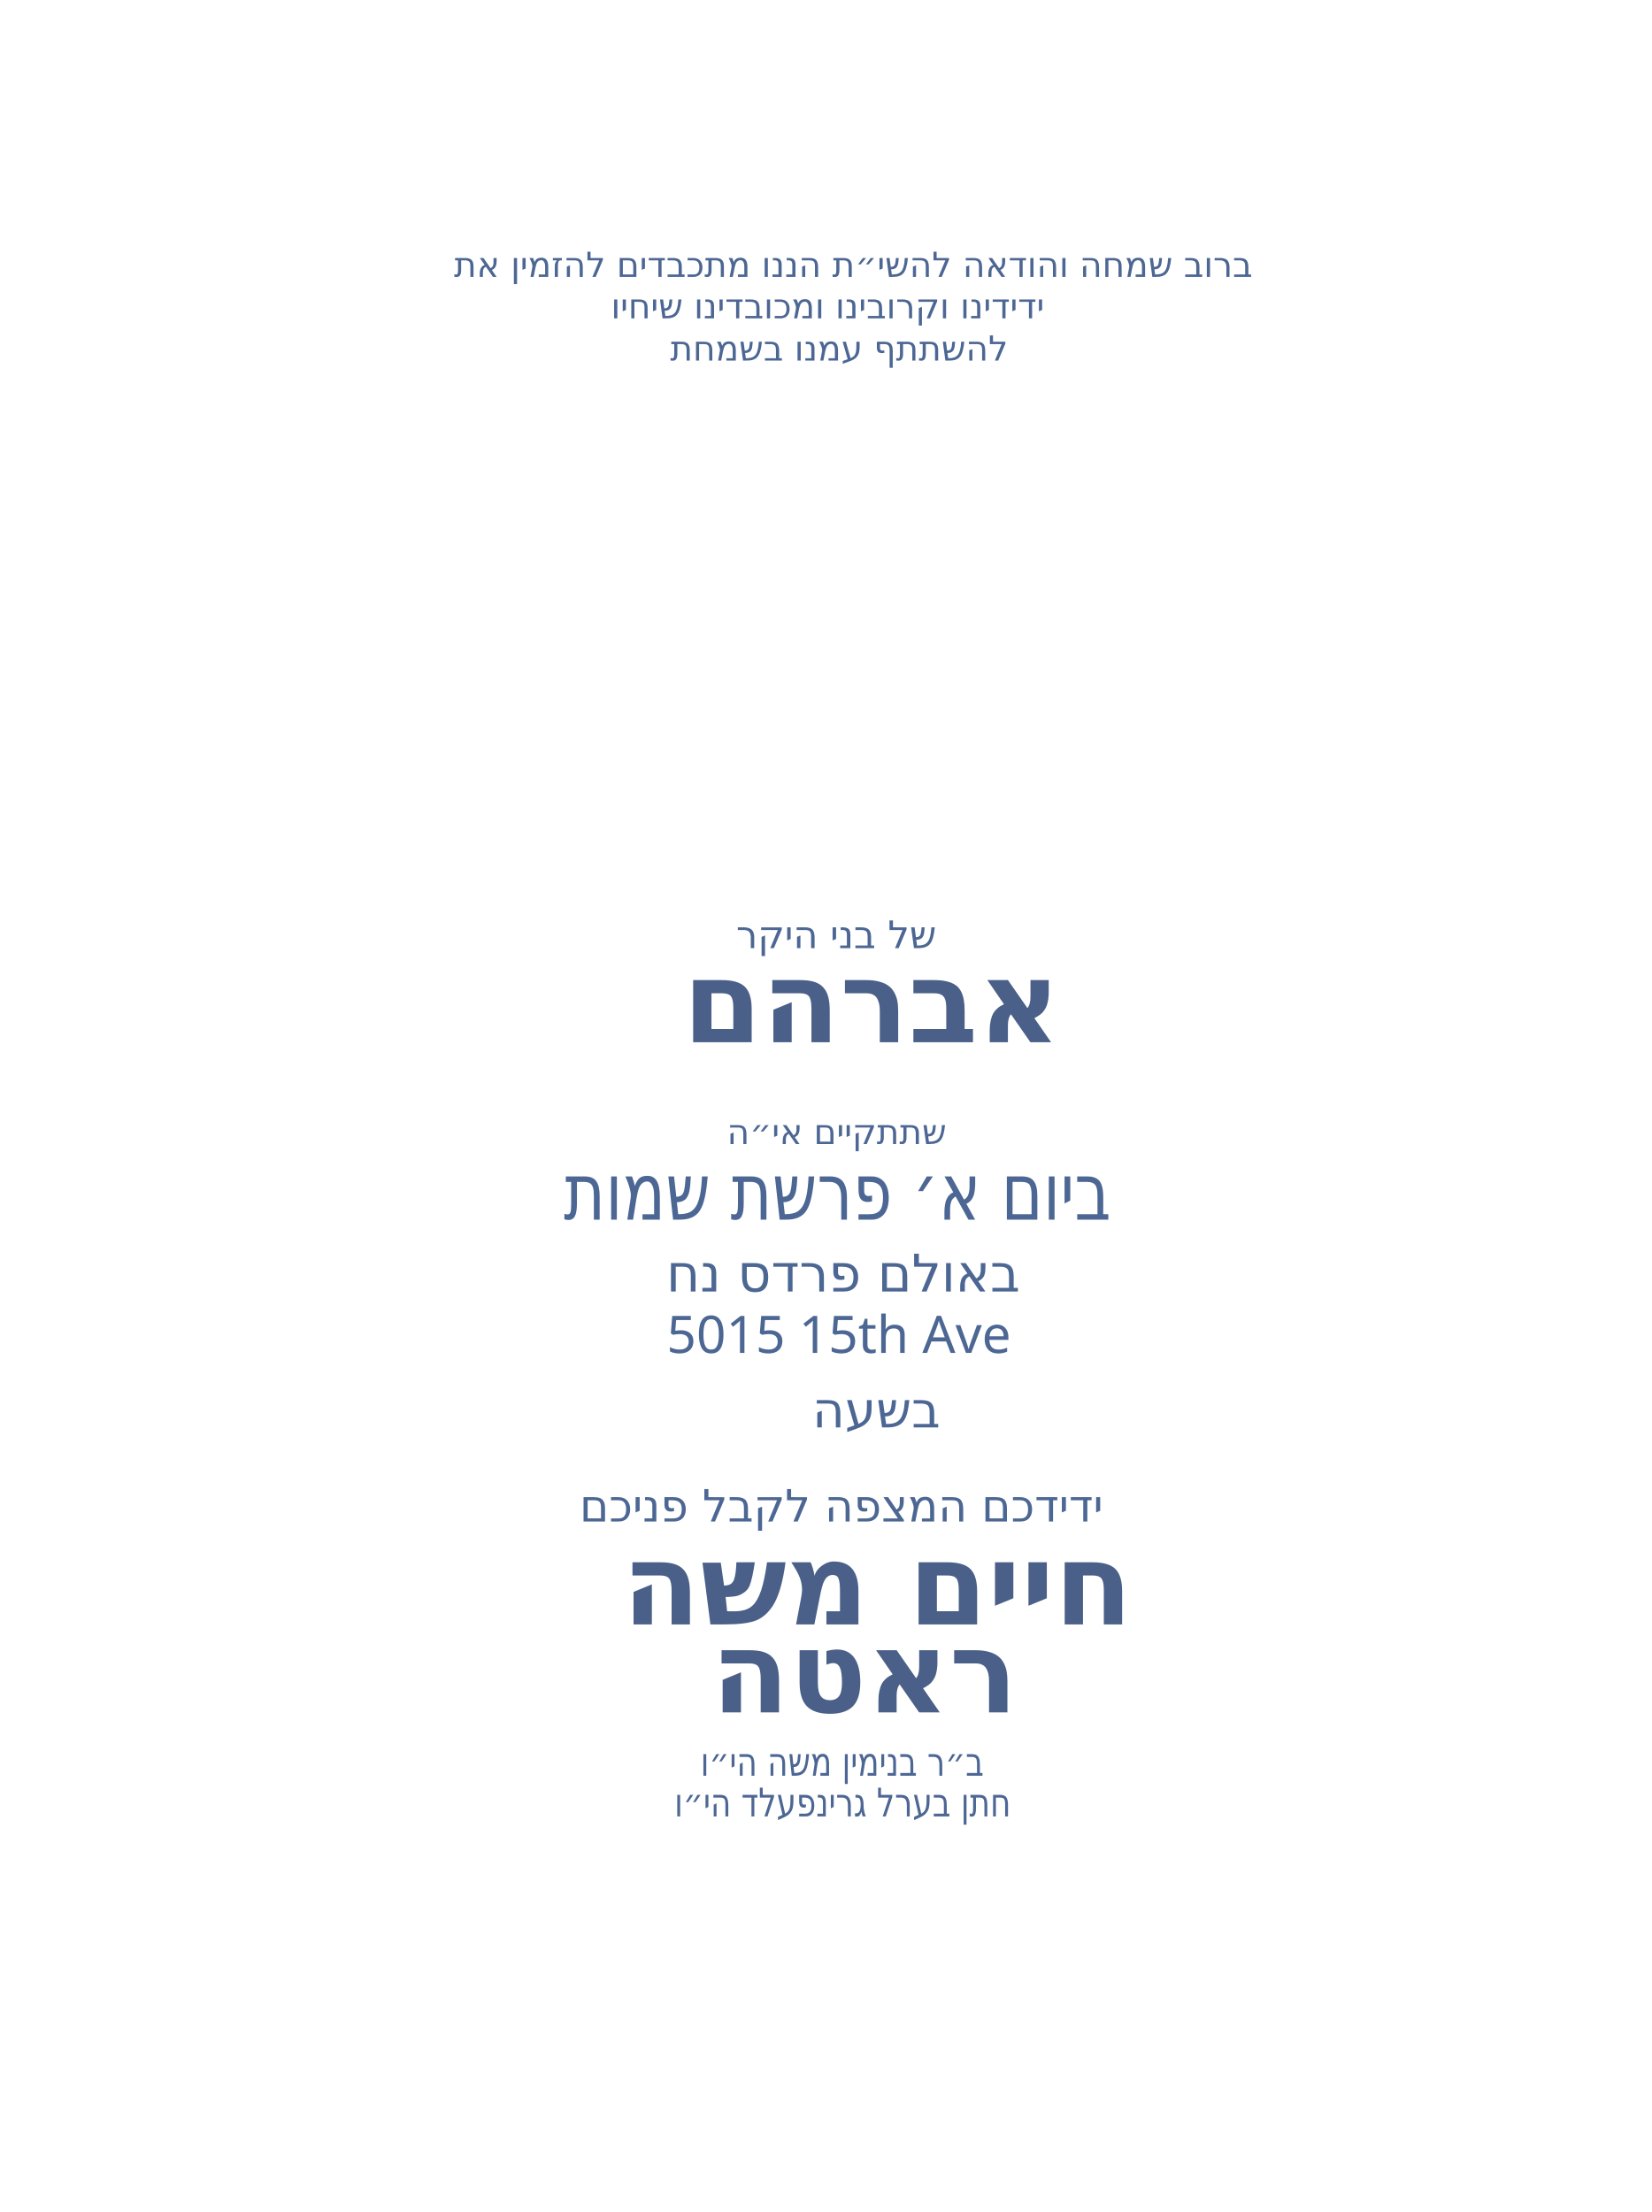
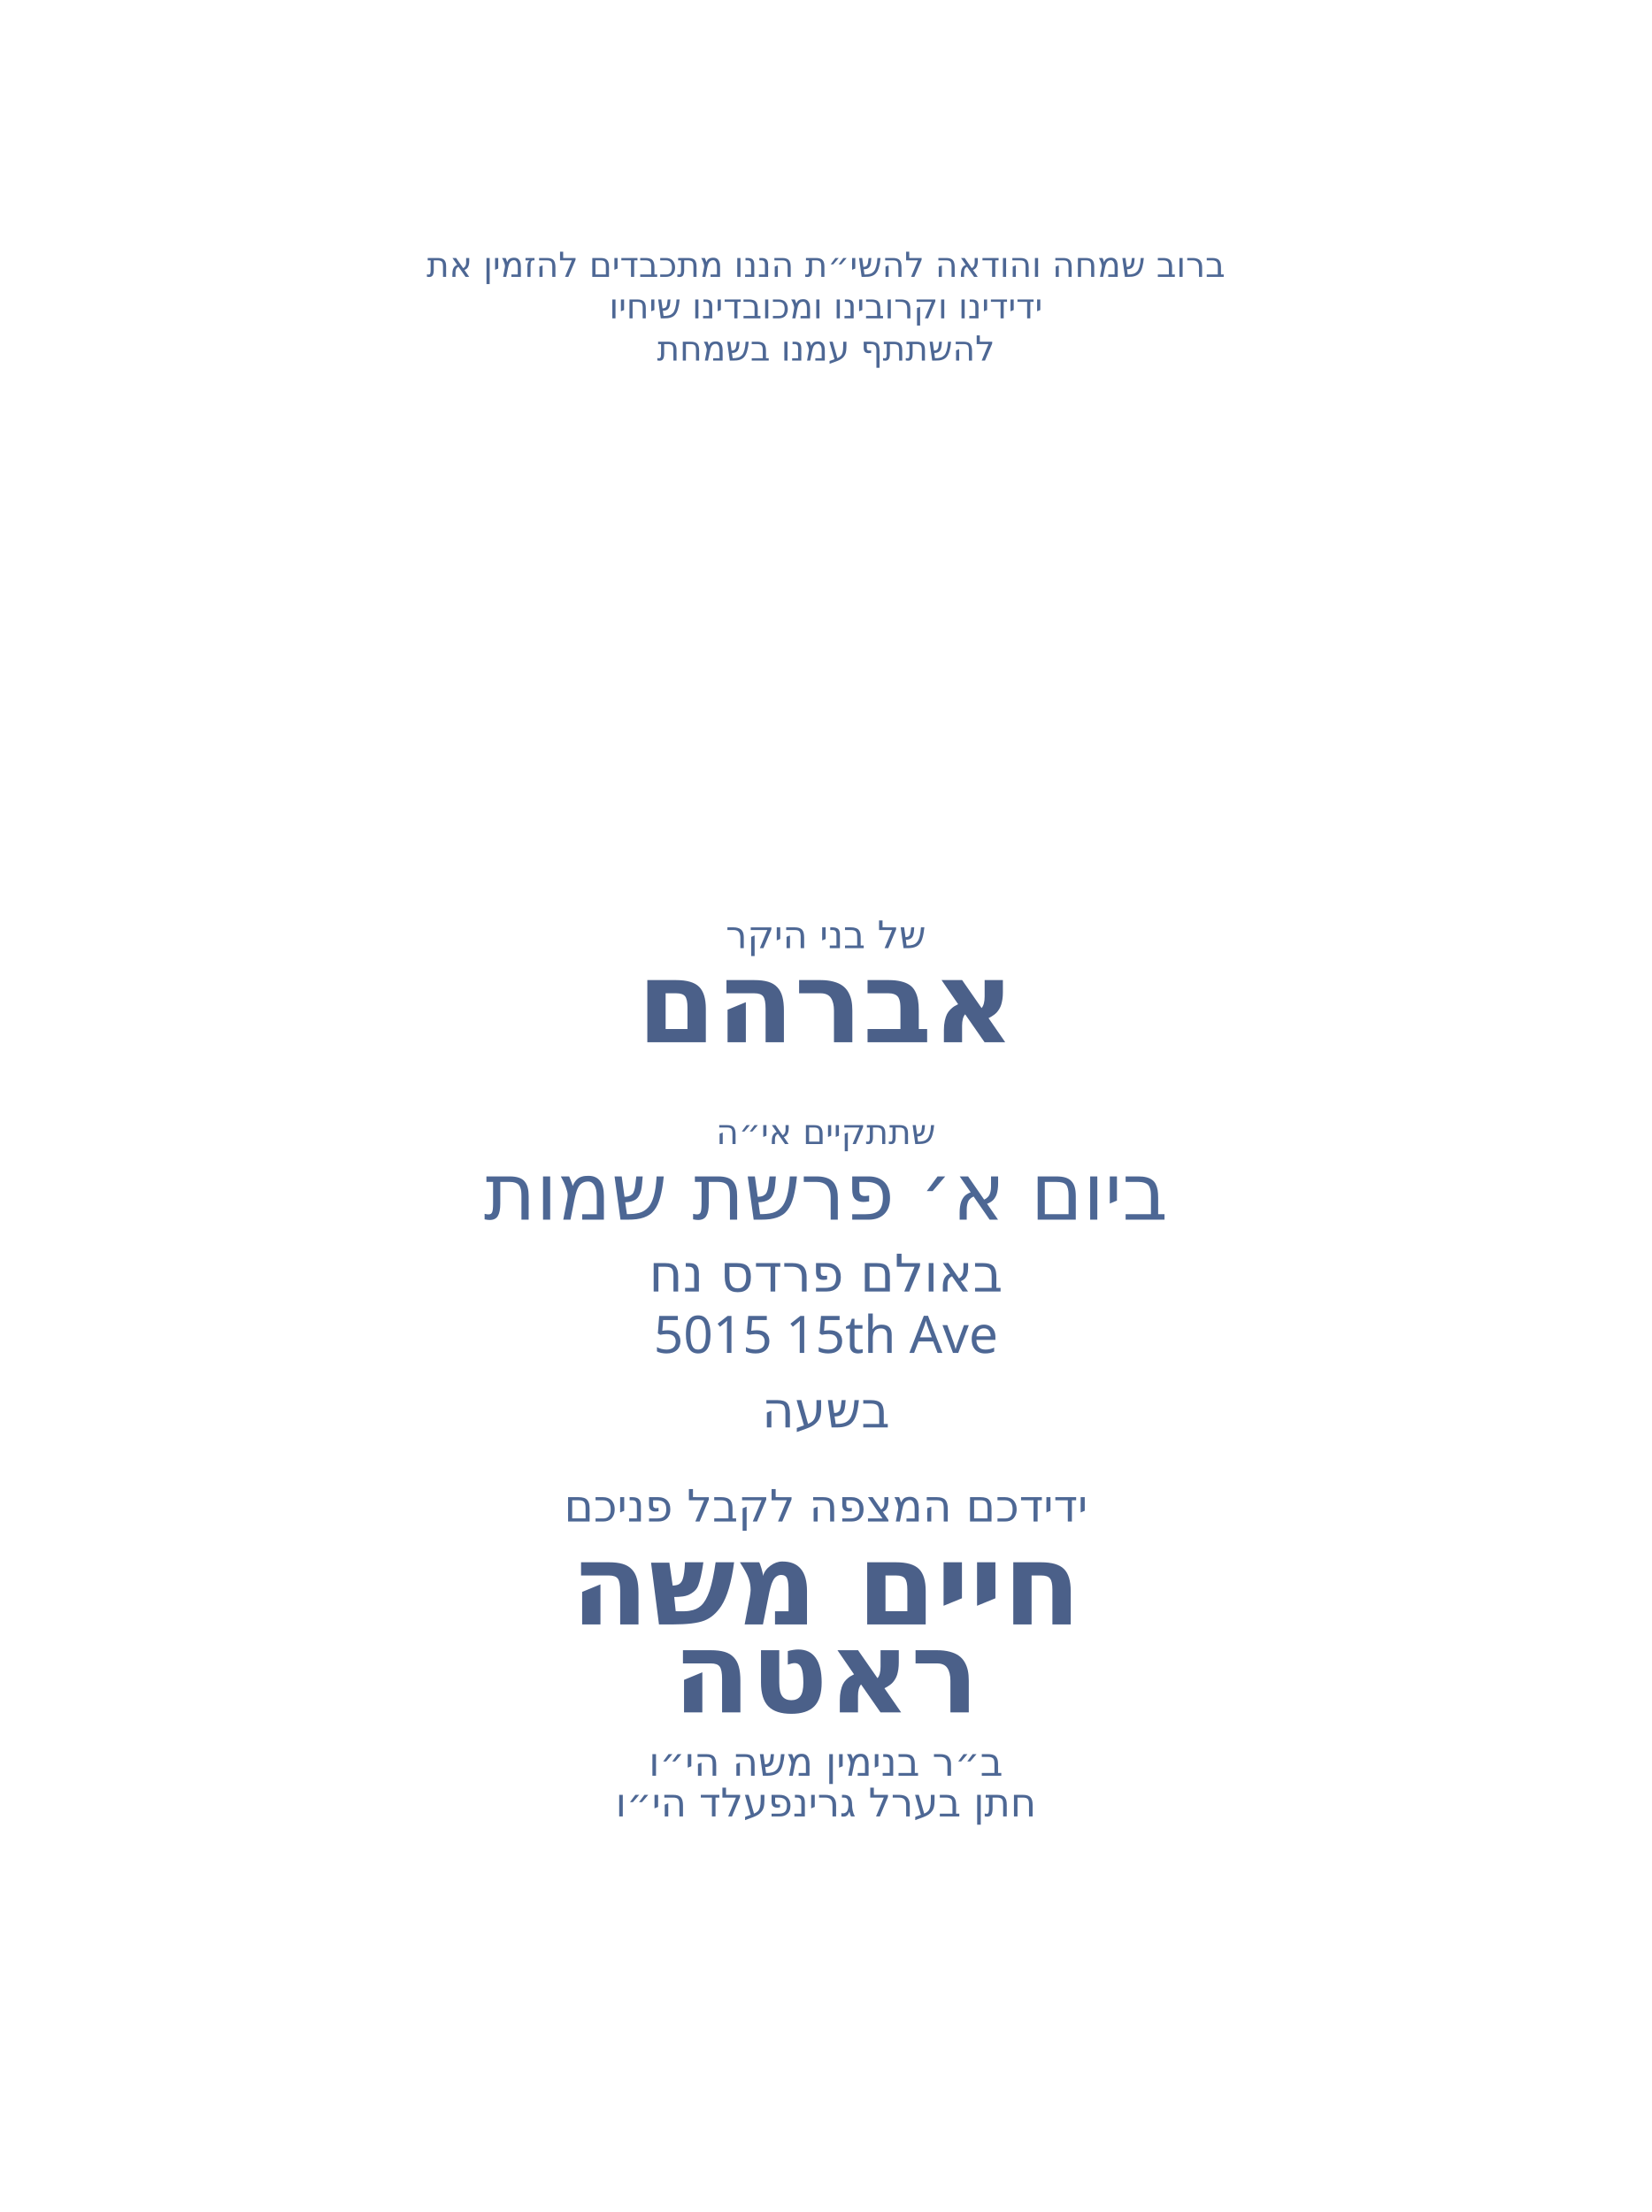
<svg xmlns="http://www.w3.org/2000/svg" id="Layer_1" data-name="Layer 1" viewBox="0 0 430.1 576">
-   <g id="_חתן_בערל_גרינפעלד_הי_וו_" data-name="* חתן בערל גרינפעלד הי״וו ">
-     <text transform="translate(175.6 473) scale(.8 1)" fill="#4d6794" font-family="Heebo-Medium, Heebo" font-size="10.3" font-variation-settings="'wght' 500" font-weight="500">
+   <g id="father_in_law*" data-name="* חתן בערל גרינפעלד הי״וו ">
+     <text transform="translate(215.05 473)" fill="#4d6794" font-family="Heebo" font-weight="500" font-size="10.3" text-anchor="middle">
      <tspan x="0" y="0">חתן בערל גרינפעלד הי״ו</tspan>
    </text>
  </g>
-   <g id="_ב_ר_בנימין_משה_הי_וו_" data-name="* ב״ר בנימין משה הי״וו ">
-     <text transform="translate(182.4 462.4) scale(.8 1)" fill="#4d6794" font-family="Heebo-Medium, Heebo" font-size="10.3" font-variation-settings="'wght' 500" font-weight="500">
+   <g id="son_of*" data-name="* ב״ר בנימין משה הי״וו ">
+     <text transform="translate(215.05 462.4)" fill="#4d6794" font-family="Heebo" font-weight="500" font-size="10.3" text-anchor="middle">
      <tspan x="0" y="0">ב״ר בנימין משה הי״ו</tspan>
    </text>
  </g>
-   <g id="_ראטה" data-name="ראטה">
-     <text transform="translate(185.2 445.9)" fill="#4b6089" font-family="FrankRuhlLibre-Black, 'Frank Ruhl Libre'" font-size="29.6" font-weight="800">
+   <g id="host_last_name*" data-name="ראטה">
+     <text transform="translate(215.05 445.9)" fill="#4b6089" font-family="Frank Ruhl Libre" font-weight="900" font-size="29.6" text-anchor="middle">
      <tspan x="0" y="0">ראטה</tspan>
    </text>
  </g>
-   <g id="_מרדכי_זאב_ראטה" data-name="* מרדכי זאב ראטה">
-     <text transform="translate(162 423)" fill="#4b6089" font-family="FrankRuhlLibre-Black, 'Frank Ruhl Libre'" font-size="29.6" font-weight="800">
+   <g id="host_name*" data-name="* מרדכי זאב ראטה">
+     <text transform="translate(215.05 423)" fill="#4b6089" font-family="Frank Ruhl Libre" font-weight="900" font-size="29.6" text-anchor="middle">
      <tspan x="0" y="0">חיים משה</tspan>
-       <tspan x="109.9" y="0"> </tspan>
    </text>
  </g>
-   <g id="_ידידכם_המצפה_לקבל_פניכם" data-name="* ידידכם המצפה לקבל פניכם">
-     <text transform="translate(150.9 396.2)" fill="#4d6794" font-family="Heebo-Medium, Heebo" font-size="11.6" font-variation-settings="'wght' 500" font-weight="500">
+   <g id="time_copy*" data-name="* ידידכם המצפה לקבל פניכם">
+     <text transform="translate(215.05 396.2)" fill="#4d6794" font-family="Heebo" font-weight="500" font-size="11.6" text-anchor="middle">
      <tspan x="0" y="0">ידידכם המצפה לקבל פניכם</tspan>
-       <tspan x="132.1" y="0"> </tspan>
    </text>
  </g>
-   <g id="_נטילת_ידיים_בשעה_7:00" data-name=" * נטילת ידיים בשעה 7:00">
-     <text transform="translate(211.5 371.7)" fill="#4d6794" font-family="Heebo-Medium, Heebo" font-size="13" font-variation-settings="'wght' 500" font-weight="500">
+   <g id="time*" data-name=" * נטילת ידיים בשעה 7:00">
+     <text transform="translate(215.05 371.7)" fill="#4d6794" font-family="Heebo" font-weight="500" font-size="13" text-anchor="middle">
      <tspan x="0" y="0">בשעה </tspan>
-       <tspan x="36.3" y="0" xml:space="preserve">  </tspan>
    </text>
  </g>
-   <g id="_1693_49th_Steet_" data-name="1693 49th Steet *">
-     <text transform="translate(173.6 352.3)" fill="#4d6794" font-family="Heebo-Medium, Heebo" font-size="13.5" font-variation-settings="'wght' 500" font-weight="500">
+   <g id="address*" data-name="1693 49th Steet *">
+     <text transform="translate(215.05 352.3)" fill="#4d6794" font-family="Heebo" font-weight="500" font-size="13.5" text-anchor="middle">
      <tspan x="0" y="0">5015 15th Ave</tspan>
    </text>
  </g>
-   <g id="_באולם_פרדס_נח" data-name="* באולם פרדס נח">
-     <text transform="translate(173.5 336.3)" fill="#4d6794" font-family="Heebo-Medium, Heebo" font-size="13.5" font-variation-settings="'wght' 500" font-weight="500">
+   <g id="location*" data-name="* באולם פרדס נח">
+     <text transform="translate(215.05 336.3)" fill="#4d6794" font-family="Heebo" font-weight="500" font-size="13.5" text-anchor="middle">
      <tspan x="0" y="0">באולם פרדס נח</tspan>
    </text>
  </g>
-   <g id="_ביום_א_פרשת_שמות" data-name="* ביום א׳ פרשת שמות">
-     <text transform="translate(146.8 317.6) scale(.8 1)" fill="#4d6794" font-family="Heebo-Medium, Heebo" font-size="20.6" font-variation-settings="'wght' 500" font-weight="500">
+   <g id="date*" data-name="* ביום א׳ פרשת שמות">
+     <text transform="translate(215.05 317.6)" fill="#4d6794" font-family="Heebo" font-weight="500" font-size="20.6" text-anchor="middle">
      <tspan x="0" y="0">ביום א׳ פרשת שמות</tspan>
-       <tspan x="171.5" y="0"> </tspan>
    </text>
  </g>
  <g id="line_6">
-     <text transform="translate(189.3 297.9)" fill="#4d6794" font-family="Heebo-Medium, Heebo" font-size="9" font-variation-settings="'wght' 500" font-weight="500">
+     <text transform="translate(215.05 297.9)" fill="#4d6794" font-family="Heebo" font-weight="500" font-size="9" text-anchor="middle">
      <tspan x="0" y="0">שתתקיים אי״ה</tspan>
-       <tspan x="55.1" y="0" xml:space="preserve">  </tspan>
    </text>
  </g>
-   <g id="line_5">
-     <text transform="translate(177.8 271.4)" fill="#4b6089" font-family="FrankRuhlLibre-Black, 'Frank Ruhl Libre'" font-size="29.6" font-weight="800">
+   <g id="name_of_boy*">
+     <text transform="translate(215.05 271.4)" fill="#4b6089" font-family="Frank Ruhl Libre" font-weight="900" font-size="29.6" text-anchor="middle">
      <tspan x="0" y="0">אברהם</tspan>
-       <tspan x="78.3" y="0"> </tspan>
    </text>
  </g>
  <g id="line_4">
-     <text transform="translate(191.7 246.9)" fill="#4d6794" font-family="Heebo-Medium, Heebo" font-size="9.9" font-variation-settings="'wght' 500" font-weight="500">
+     <text transform="translate(215.05 246.9)" fill="#4d6794" font-family="Heebo" font-weight="500" font-size="9.9" text-anchor="middle">
      <tspan x="0" y="0">של בני היקר</tspan>
-       <tspan x="50.5" y="0"> </tspan>
    </text>
  </g>
  <g id="line_3">
-     <text transform="translate(174.5 93.9)" fill="#4d6794" font-family="Heebo-Medium, Heebo" font-size="9" font-variation-settings="'wght' 500" font-weight="500">
+     <text transform="translate(215.05 93.9)" fill="#4d6794" font-family="Heebo" font-weight="500" font-size="9" text-anchor="middle">
      <tspan x="0" y="0">להשתתף עמנו בשמחת</tspan>
    </text>
  </g>
  <g id="line_2">
-     <text transform="translate(159.1 82.9)" fill="#4d6794" font-family="Heebo-Medium, Heebo" font-size="9" font-variation-settings="'wght' 500" font-weight="500">
+     <text transform="translate(215.05 82.9)" fill="#4d6794" font-family="Heebo" font-weight="500" font-size="9" text-anchor="middle">
      <tspan x="0" y="0">ידידינו וקרובינו ומכובדינו שיחיו</tspan>
    </text>
  </g>
  <g id="line_1">
-     <text transform="translate(118.2 72.1)" fill="#4d6794" font-family="Heebo-Medium, Heebo" font-size="9" font-variation-settings="'wght' 500" font-weight="500">
+     <text transform="translate(215.05 72.1)" fill="#4d6794" font-family="Heebo" font-weight="500" font-size="9" text-anchor="middle">
      <tspan x="0" y="0">ברוב שמחה והודאה להשי״ת הננו מתכבדים להזמין את</tspan>
-       <tspan x="197.5" y="0"> </tspan>
    </text>
  </g>
</svg>
